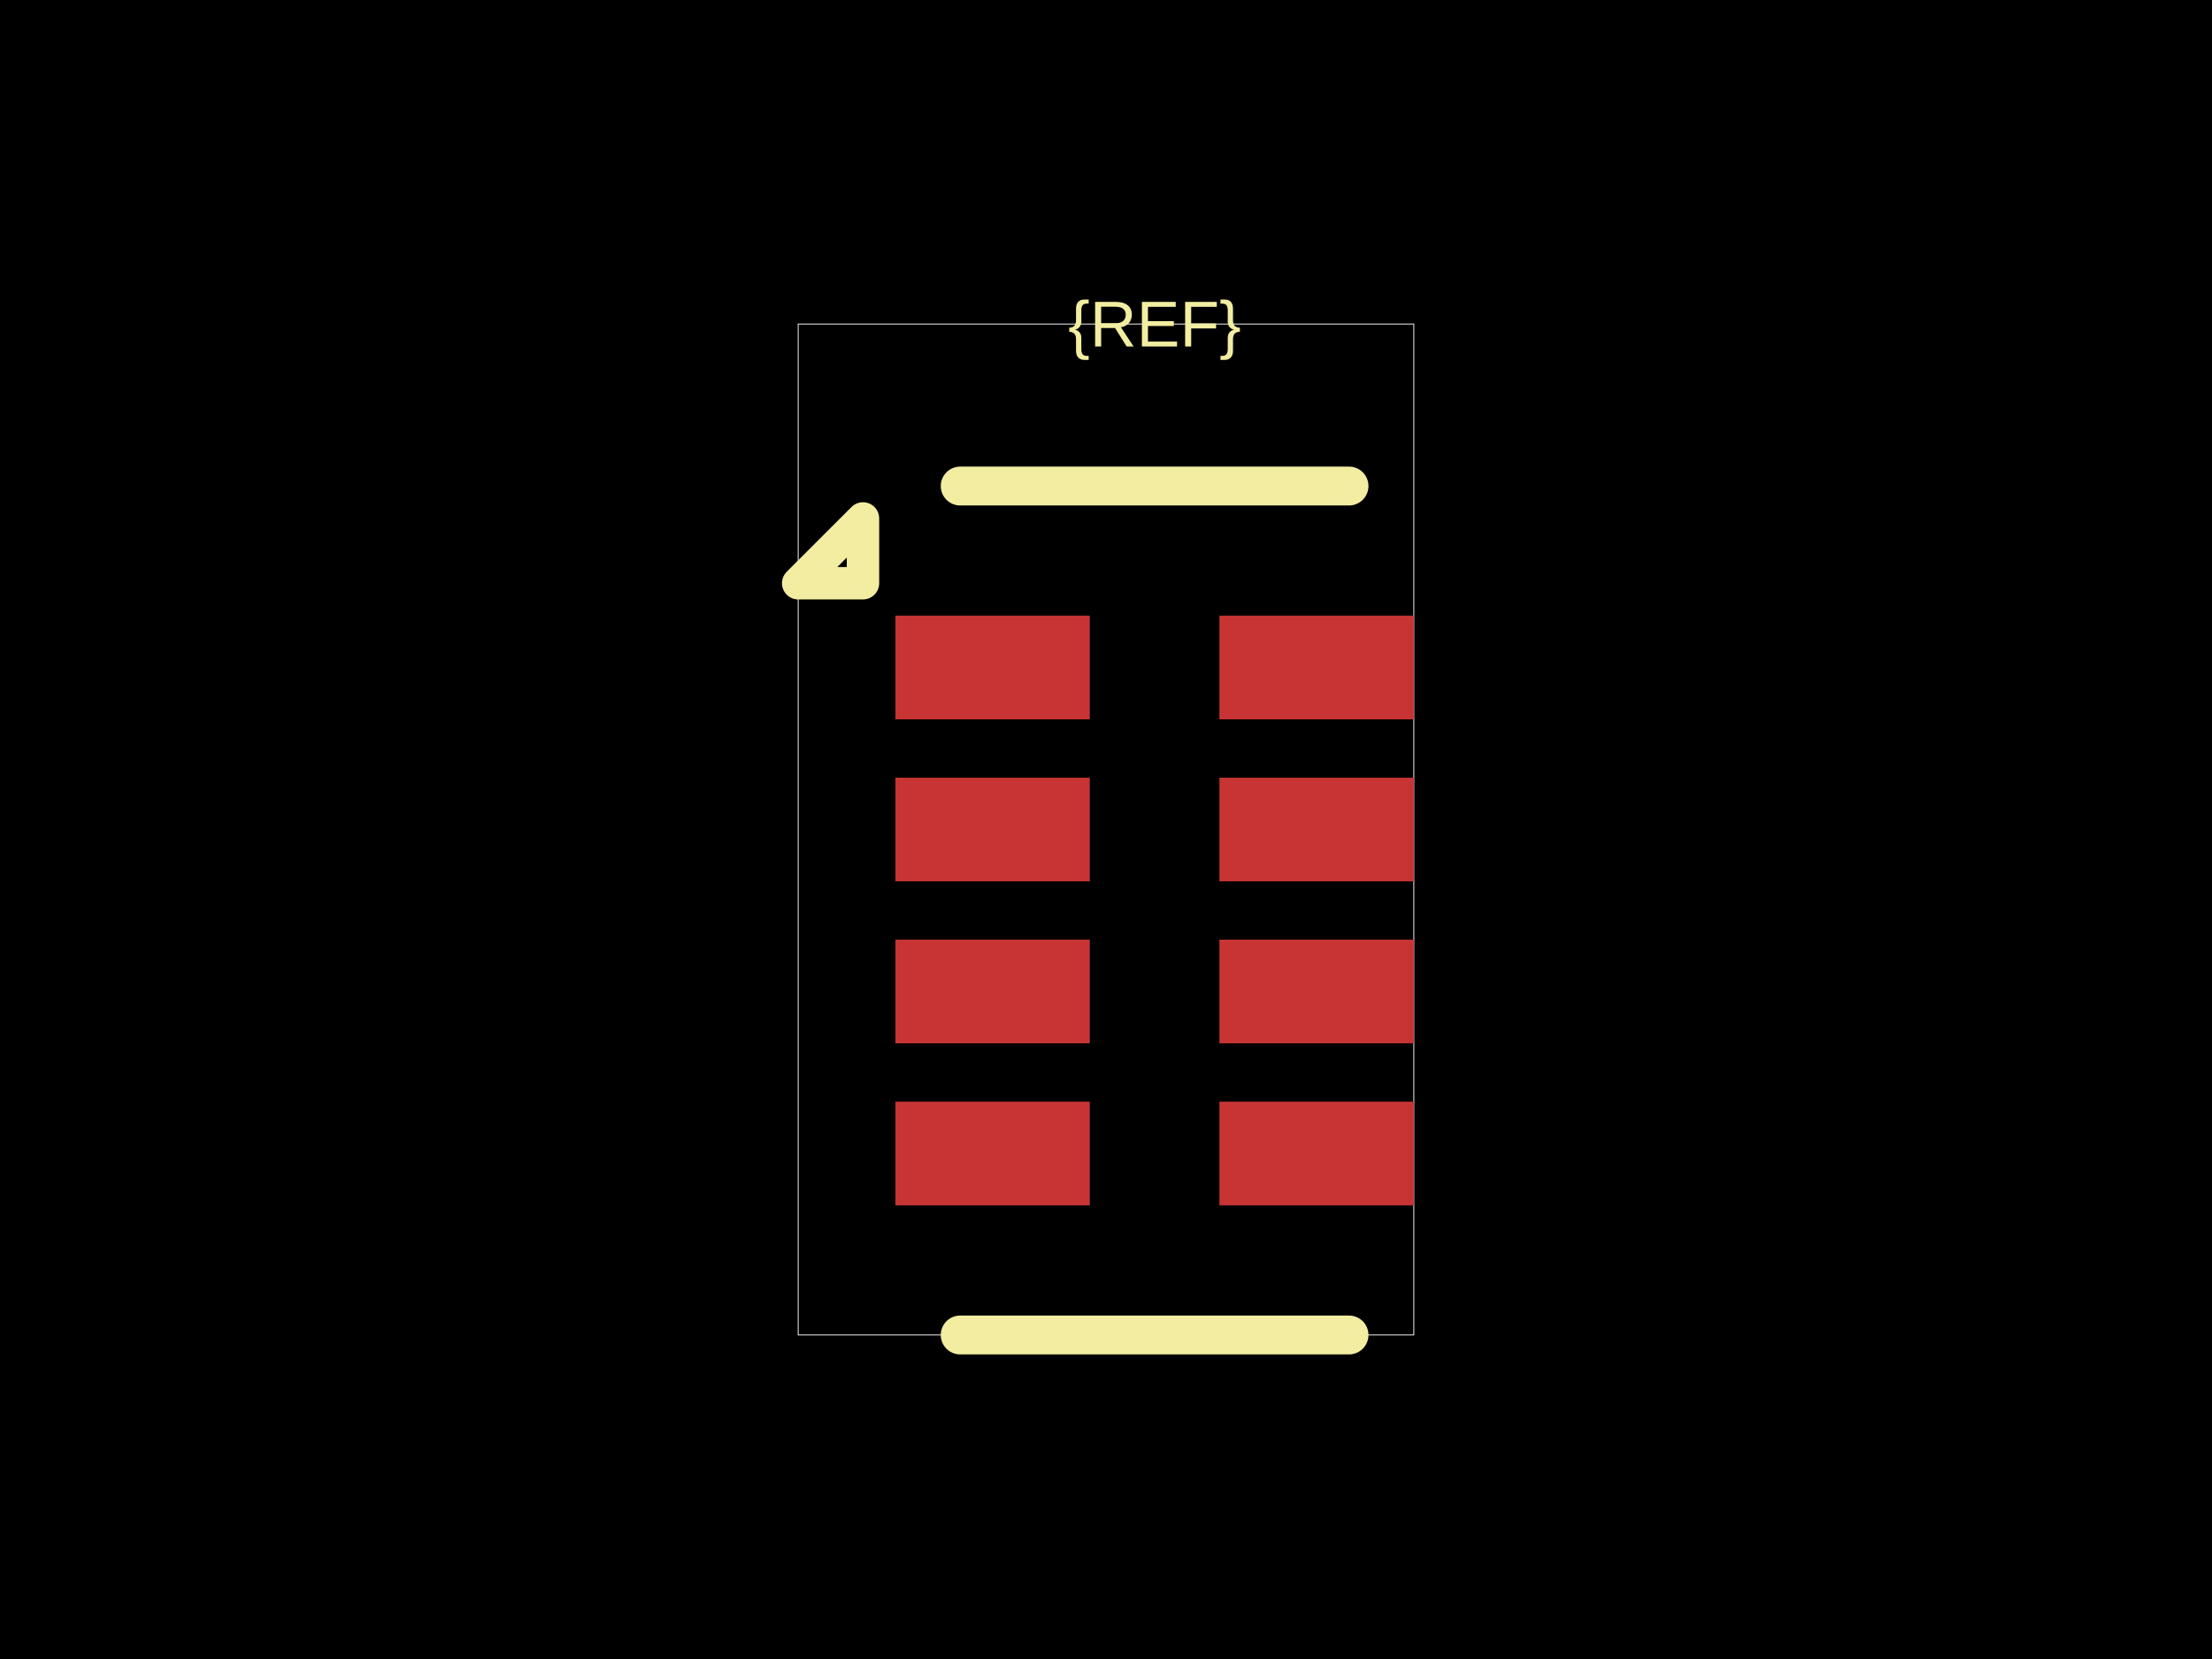
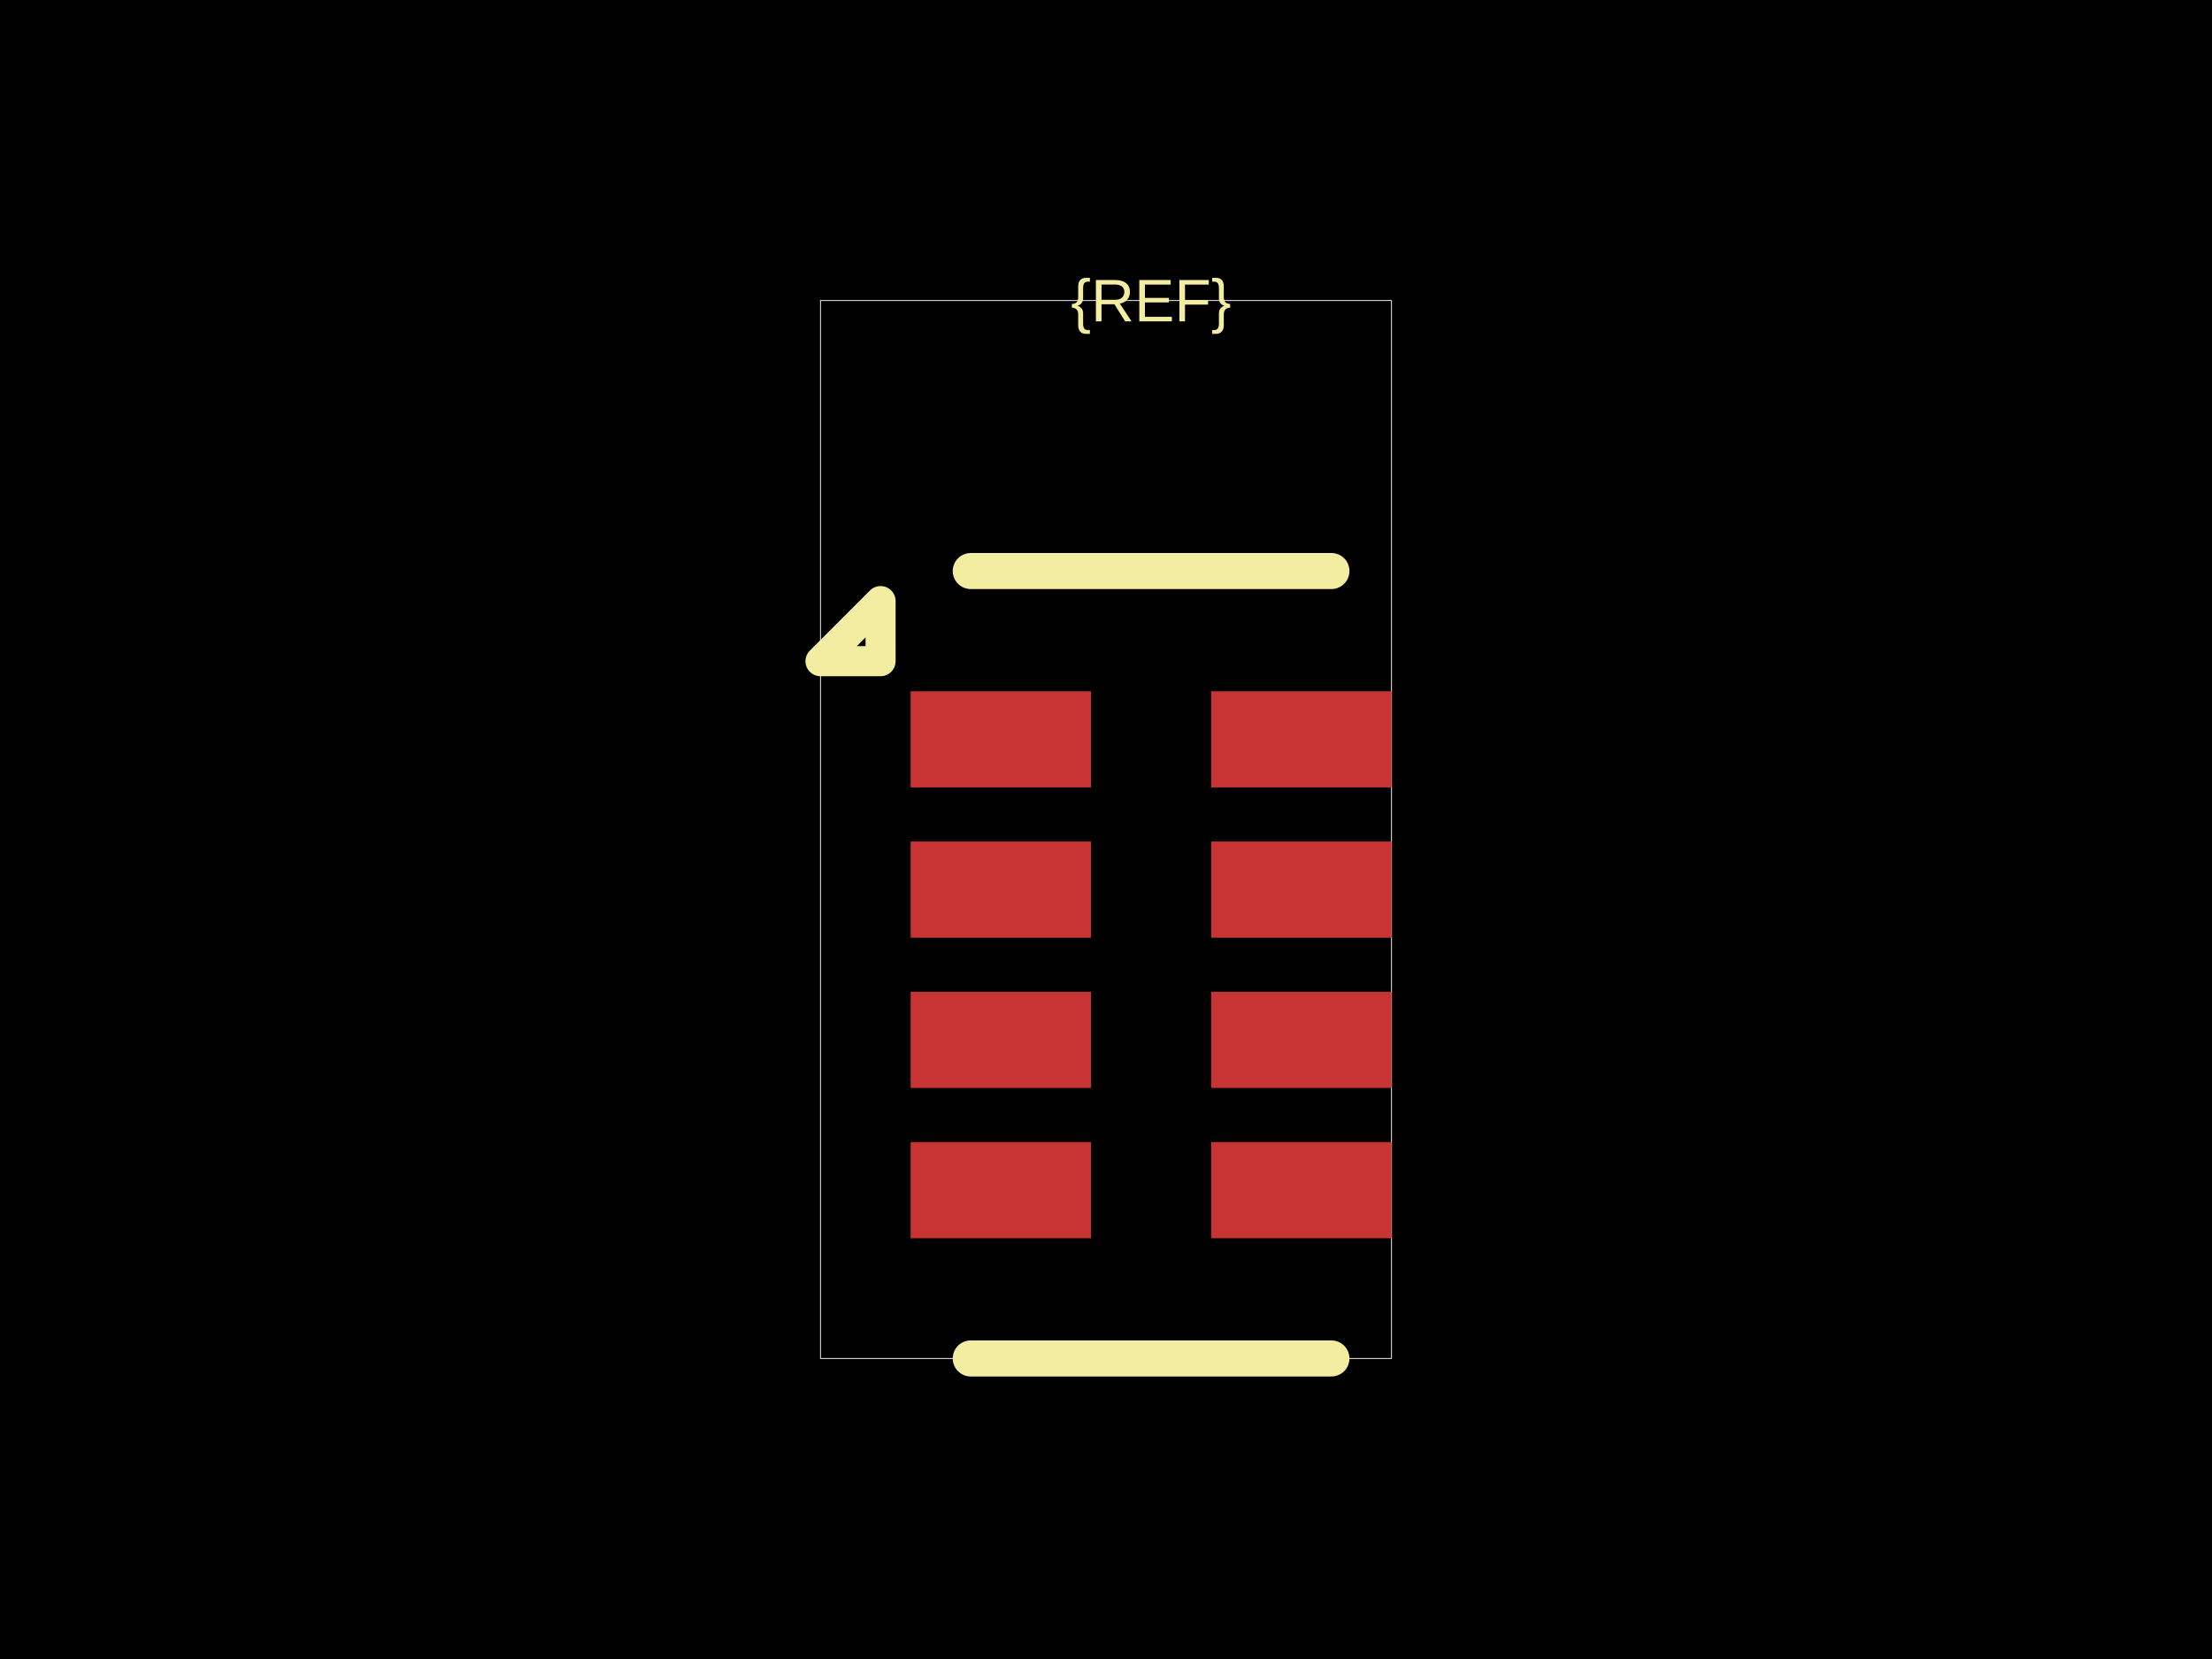
<svg xmlns="http://www.w3.org/2000/svg" width="800" height="600">
  <style />
  <rect class="boundary" x="0" y="0" fill="#000" width="800" height="600" data-type="pcb_background" data-pcb-layer="global" />
-   <rect class="pcb-boundary" fill="none" stroke="#fff" stroke-width="0.3" x="288.672" y="117.188" width="222.656" height="365.625" data-type="pcb_boundary" data-pcb-layer="global" />
-   <rect class="pcb-pad" fill="rgb(200, 52, 52)" x="323.828" y="222.656" width="70.312" height="37.5" data-type="pcb_smtpad" data-pcb-layer="top" />
-   <rect class="pcb-pad" fill="rgb(200, 52, 52)" x="323.828" y="281.25" width="70.312" height="37.5" data-type="pcb_smtpad" data-pcb-layer="top" />
-   <rect class="pcb-pad" fill="rgb(200, 52, 52)" x="323.828" y="339.844" width="70.312" height="37.5" data-type="pcb_smtpad" data-pcb-layer="top" />
-   <rect class="pcb-pad" fill="rgb(200, 52, 52)" x="323.828" y="398.438" width="70.312" height="37.5" data-type="pcb_smtpad" data-pcb-layer="top" />
-   <rect class="pcb-pad" fill="rgb(200, 52, 52)" x="441.016" y="398.438" width="70.312" height="37.5" data-type="pcb_smtpad" data-pcb-layer="top" />
-   <rect class="pcb-pad" fill="rgb(200, 52, 52)" x="441.016" y="339.844" width="70.312" height="37.5" data-type="pcb_smtpad" data-pcb-layer="top" />
-   <rect class="pcb-pad" fill="rgb(200, 52, 52)" x="441.016" y="281.25" width="70.312" height="37.5" data-type="pcb_smtpad" data-pcb-layer="top" />
-   <rect class="pcb-pad" fill="rgb(200, 52, 52)" x="441.016" y="222.656" width="70.312" height="37.5" data-type="pcb_smtpad" data-pcb-layer="top" />
-   <path class="pcb-silkscreen pcb-silkscreen-top" d="M 487.891 175.781 L 347.266 175.781" fill="none" stroke="#f2eda1" stroke-width="14.062" stroke-linecap="round" stroke-linejoin="round" data-pcb-component-id="" data-pcb-silkscreen-path-id="silkscreen_top" data-type="pcb_silkscreen_path" data-pcb-layer="top" />
-   <path class="pcb-silkscreen pcb-silkscreen-top" d="M 487.891 482.812 L 347.266 482.812" fill="none" stroke="#f2eda1" stroke-width="14.062" stroke-linecap="round" stroke-linejoin="round" data-pcb-component-id="" data-pcb-silkscreen-path-id="silkscreen_bottom" data-type="pcb_silkscreen_path" data-pcb-layer="top" />
-   <path class="pcb-silkscreen pcb-silkscreen-top" d="M 312.109 210.938 L 288.672 210.938 L 312.109 187.5 L 312.109 210.938 Z" fill="none" stroke="#f2eda1" stroke-width="11.719" stroke-linecap="round" stroke-linejoin="round" data-pcb-component-id="" data-pcb-silkscreen-path-id="pin1_marker" data-type="pcb_silkscreen_path" data-pcb-layer="top" />
-   <text x="0" y="0" dx="0" dy="0" fill="#f2eda1" font-family="Arial, sans-serif" font-size="23.438" text-anchor="middle" dominant-baseline="central" transform="matrix(1,0,0,1,417.5781,117.1875)" class="pcb-silkscreen-text pcb-silkscreen-top" data-pcb-silkscreen-text-id="pcb_component_1" stroke="none" data-type="pcb_silkscreen_text" data-pcb-layer="top">{REF}</text>
+   <rect class="pcb-boundary" fill="none" stroke="#fff" stroke-width="0.3" x="296.739" y="108.696" width="206.522" height="382.609" data-type="pcb_boundary" data-pcb-layer="global" />
+   <rect class="pcb-pad" fill="rgb(200, 52, 52)" x="329.348" y="250" width="65.217" height="34.783" data-type="pcb_smtpad" data-pcb-layer="top" />
+   <rect class="pcb-pad" fill="rgb(200, 52, 52)" x="329.348" y="304.348" width="65.217" height="34.783" data-type="pcb_smtpad" data-pcb-layer="top" />
+   <rect class="pcb-pad" fill="rgb(200, 52, 52)" x="329.348" y="358.696" width="65.217" height="34.783" data-type="pcb_smtpad" data-pcb-layer="top" />
+   <rect class="pcb-pad" fill="rgb(200, 52, 52)" x="329.348" y="413.043" width="65.217" height="34.783" data-type="pcb_smtpad" data-pcb-layer="top" />
+   <rect class="pcb-pad" fill="rgb(200, 52, 52)" x="438.043" y="413.043" width="65.217" height="34.783" data-type="pcb_smtpad" data-pcb-layer="top" />
+   <rect class="pcb-pad" fill="rgb(200, 52, 52)" x="438.043" y="358.696" width="65.217" height="34.783" data-type="pcb_smtpad" data-pcb-layer="top" />
+   <rect class="pcb-pad" fill="rgb(200, 52, 52)" x="438.043" y="304.348" width="65.217" height="34.783" data-type="pcb_smtpad" data-pcb-layer="top" />
+   <rect class="pcb-pad" fill="rgb(200, 52, 52)" x="438.043" y="250" width="65.217" height="34.783" data-type="pcb_smtpad" data-pcb-layer="top" />
+   <path class="pcb-silkscreen pcb-silkscreen-top" d="M 481.522 206.522 L 351.087 206.522" fill="none" stroke="#f2eda1" stroke-width="13.043" stroke-linecap="round" stroke-linejoin="round" data-pcb-component-id="" data-pcb-silkscreen-path-id="silkscreen_top" data-type="pcb_silkscreen_path" data-pcb-layer="top" />
+   <path class="pcb-silkscreen pcb-silkscreen-top" d="M 481.522 491.304 L 351.087 491.304" fill="none" stroke="#f2eda1" stroke-width="13.043" stroke-linecap="round" stroke-linejoin="round" data-pcb-component-id="" data-pcb-silkscreen-path-id="silkscreen_bottom" data-type="pcb_silkscreen_path" data-pcb-layer="top" />
+   <path class="pcb-silkscreen pcb-silkscreen-top" d="M 318.478 239.13 L 296.739 239.13 L 318.478 217.391 L 318.478 239.13 Z" fill="none" stroke="#f2eda1" stroke-width="10.87" stroke-linecap="round" stroke-linejoin="round" data-pcb-component-id="" data-pcb-silkscreen-path-id="pin1_marker" data-type="pcb_silkscreen_path" data-pcb-layer="top" />
+   <text x="0" y="0" dx="0" dy="0" fill="#f2eda1" font-family="Arial, sans-serif" font-size="21.739" text-anchor="middle" dominant-baseline="central" transform="matrix(1,0,0,1,416.3043,108.6957)" class="pcb-silkscreen-text pcb-silkscreen-top" data-pcb-silkscreen-text-id="pcb_component_1" stroke="none" data-type="pcb_silkscreen_text" data-pcb-layer="top">{REF}</text>
</svg>
